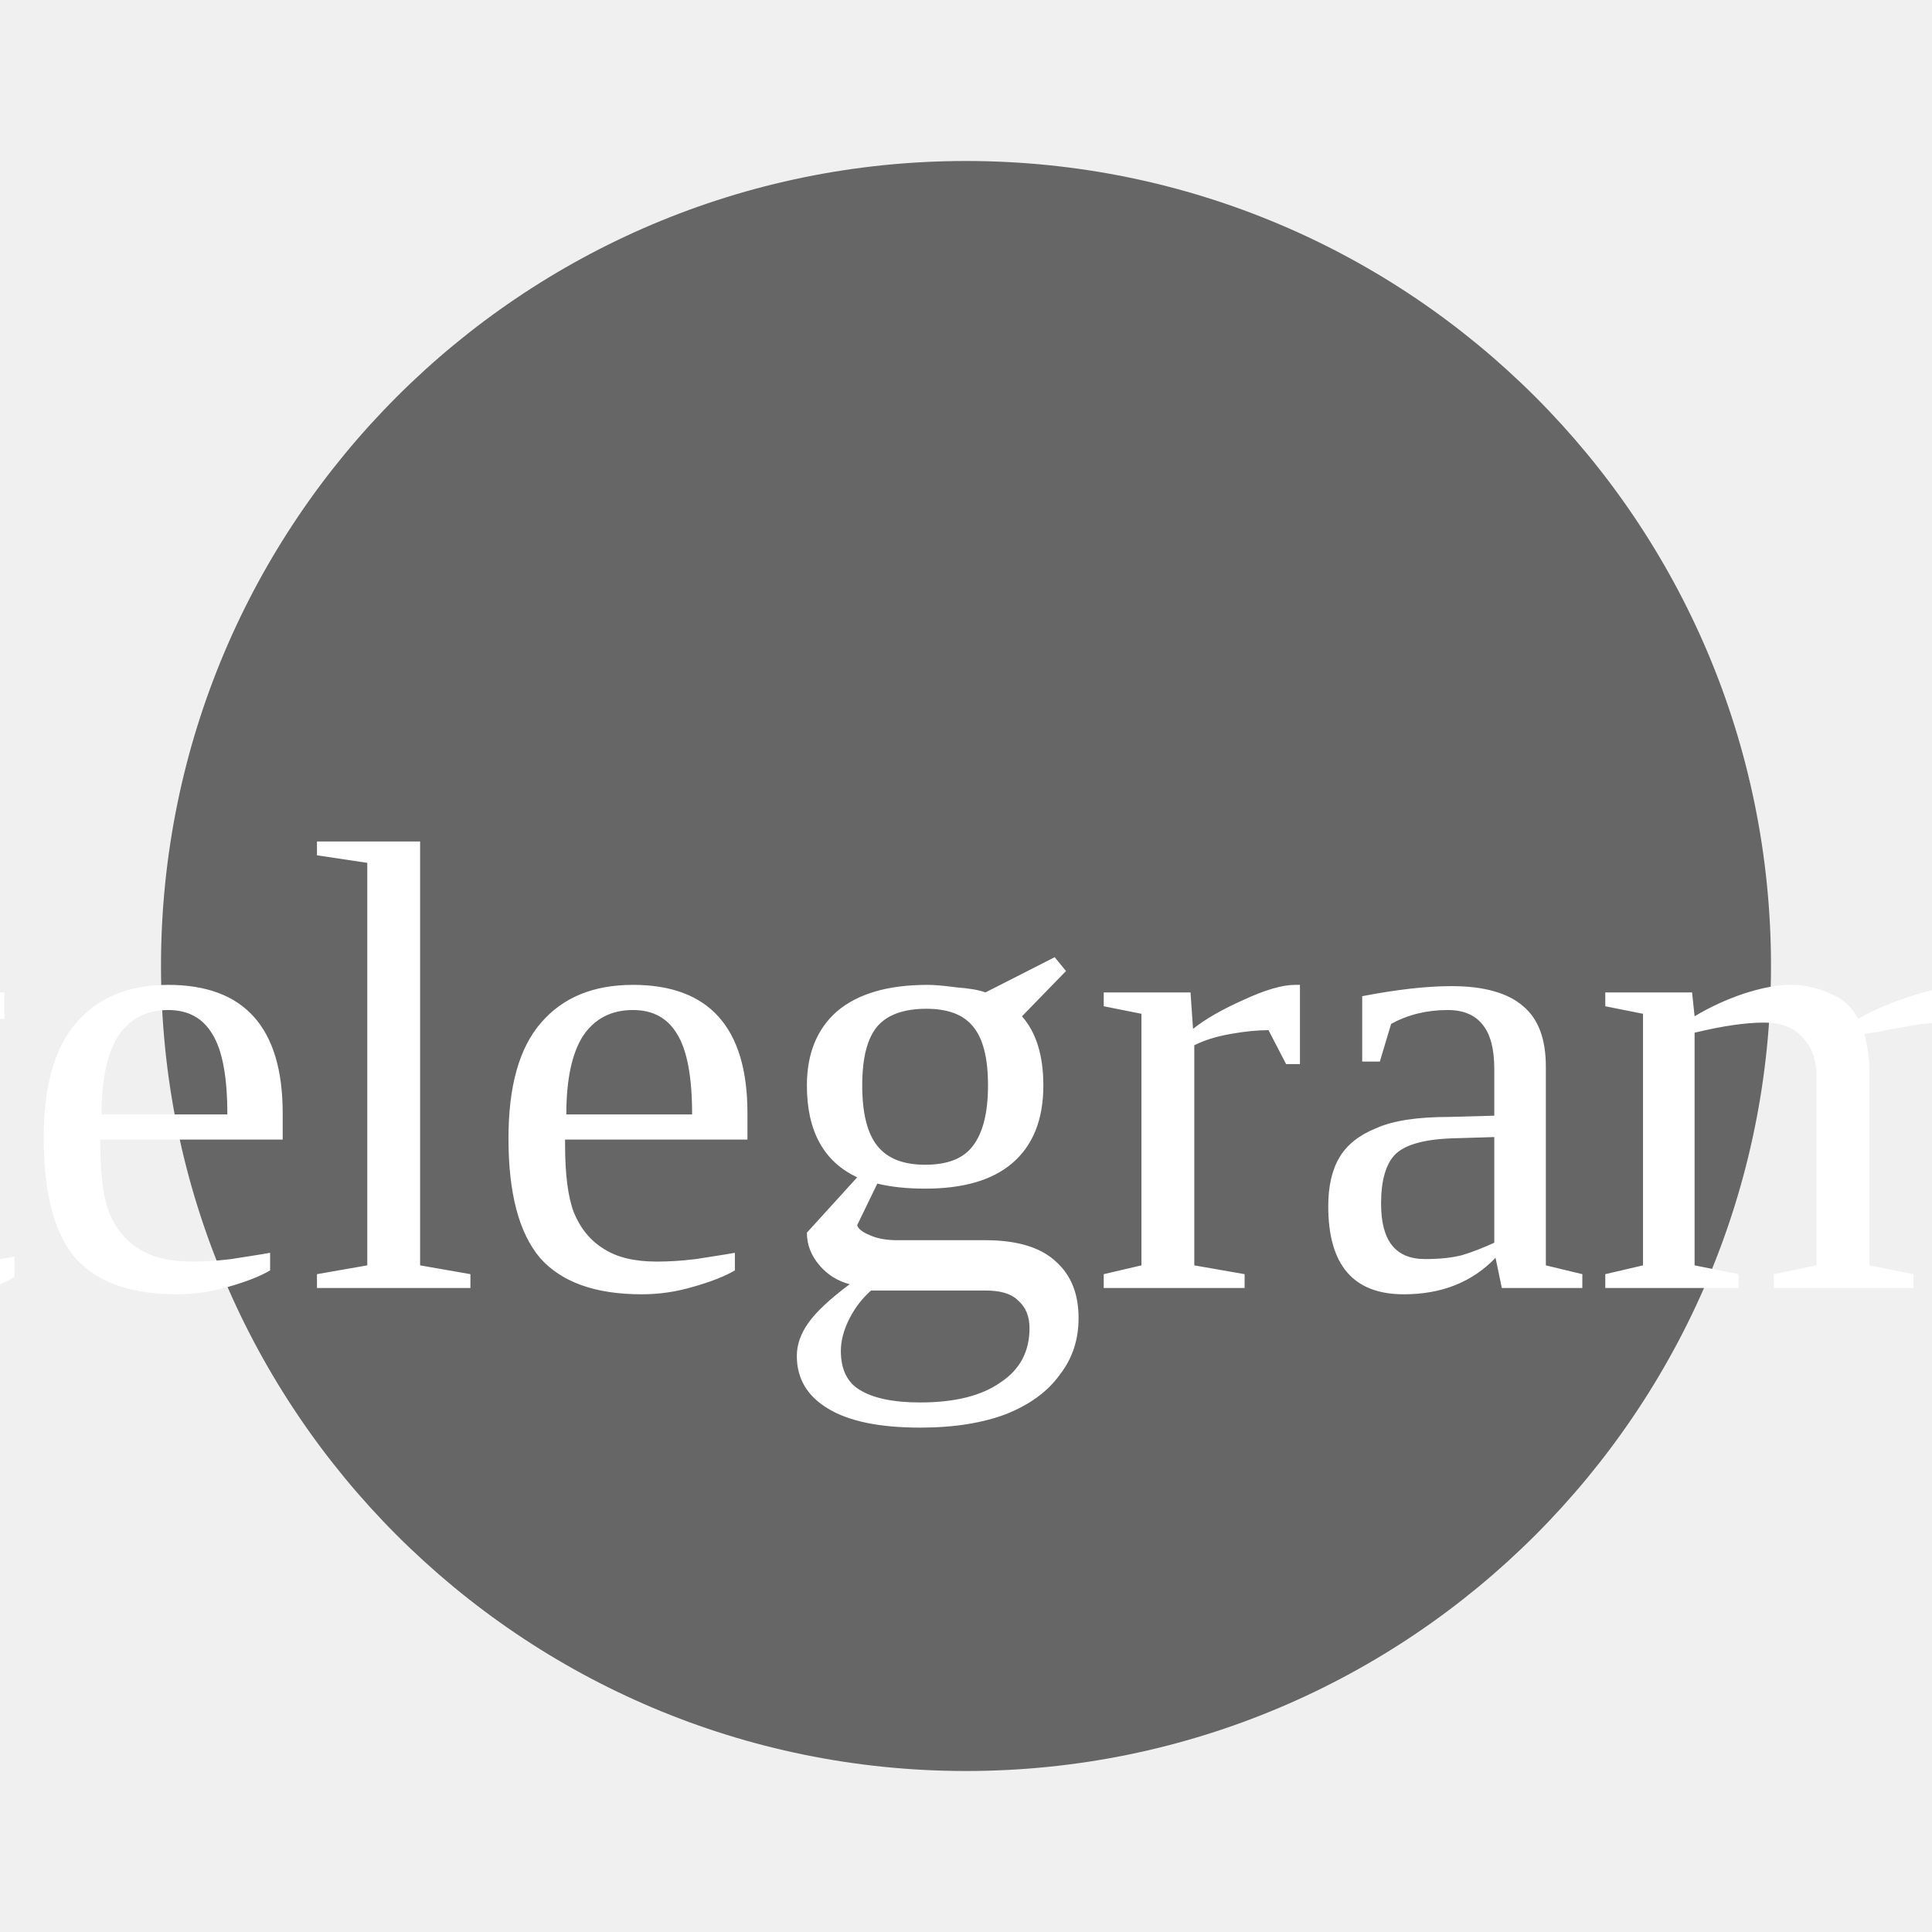
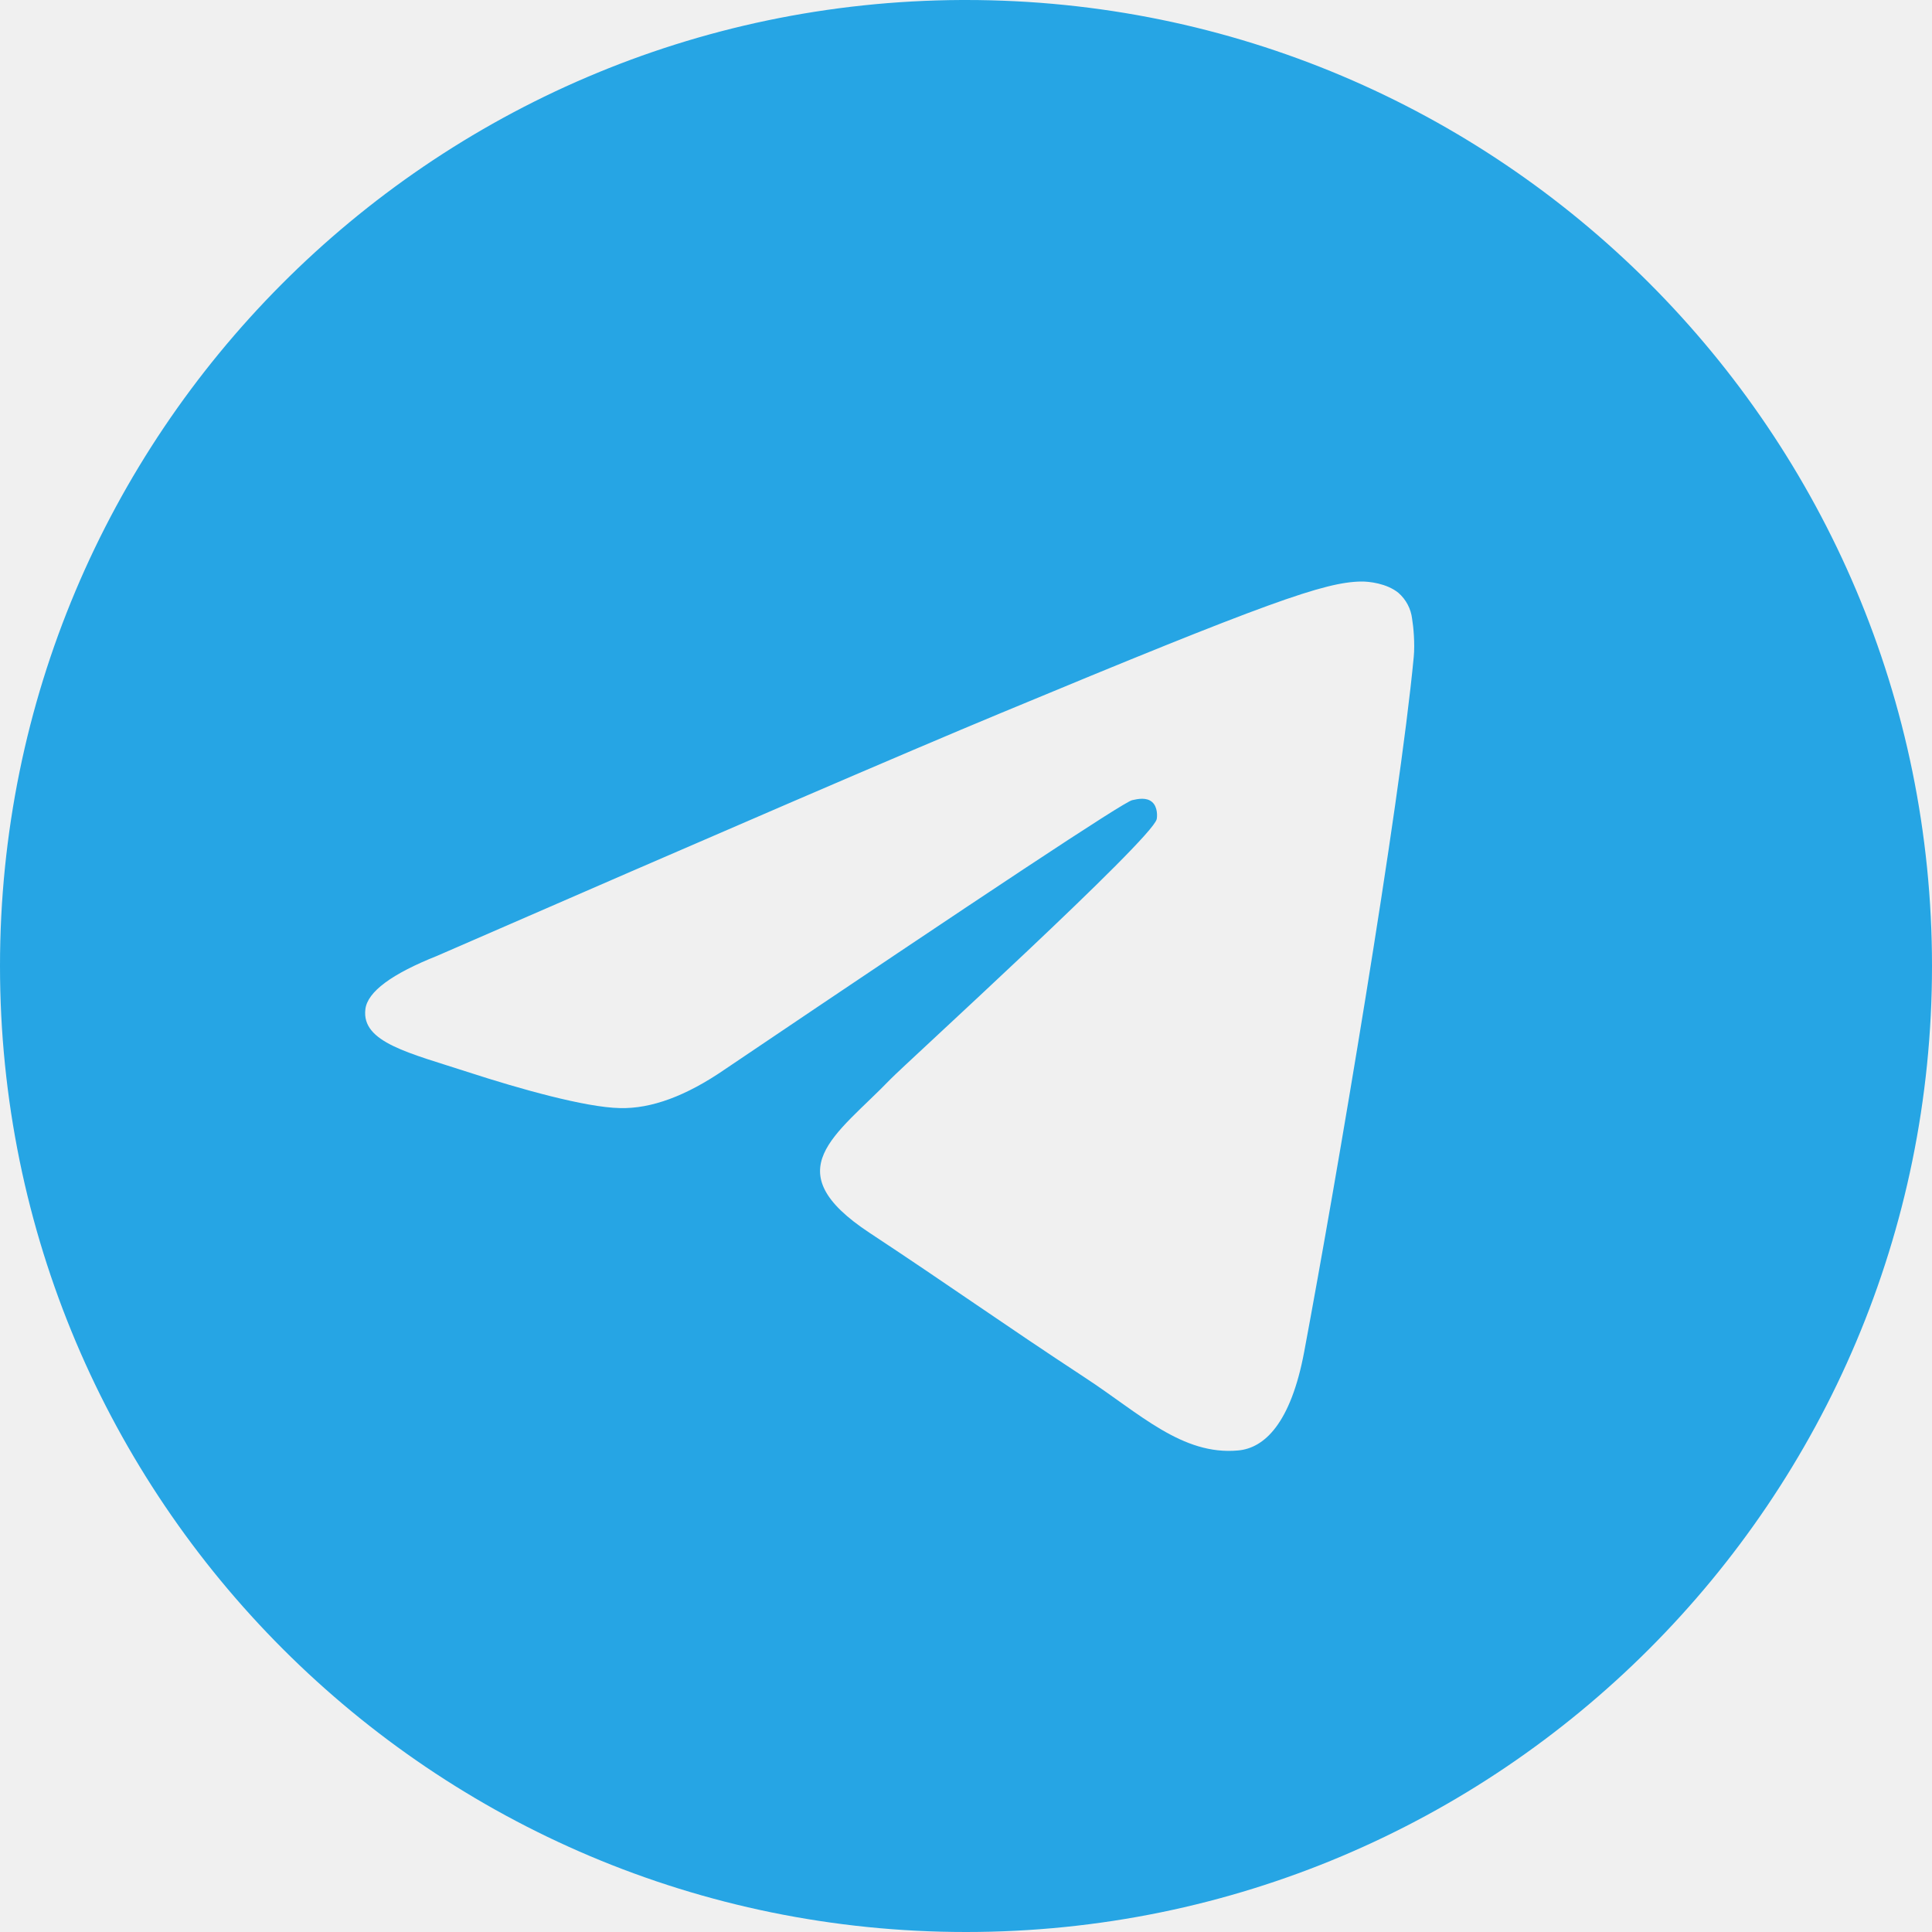
- <svg xmlns="http://www.w3.org/2000/svg" viewBox="0 0 24 24" fill="none">
-   <circle cx="12" cy="12" r="10" fill="#666" />
-   <text x="12" y="16" text-anchor="middle" fill="white" font-size="8">telegram</text>
+ <svg xmlns="http://www.w3.org/2000/svg" fill="#26A5E4" role="img" viewBox="0 0 24 24">
+   <path d="M11.944 0A12 12 0 0 0 0 12a12 12 0 0 0 12 12 12 12 0 0 0 12-12A12 12 0 0 0 12 0a12 12 0 0 0-.056 0zm4.962 7.224c.1-.002.321.023.465.14a.506.506 0 0 1 .171.325c.016.093.036.306.02.472-.18 1.898-.962 6.502-1.36 8.627-.168.9-.499 1.201-.82 1.23-.696.065-1.225-.46-1.9-.902-1.056-.693-1.653-1.124-2.678-1.8-1.185-.78-.417-1.21.258-1.91.177-.184 3.247-2.977 3.307-3.23.007-.032.014-.15-.056-.212s-.174-.041-.249-.024c-.106.024-1.793 1.14-5.061 3.345-.48.33-.913.49-1.302.48-.428-.008-1.252-.241-1.865-.44-.752-.245-1.349-.374-1.297-.789.027-.216.325-.437.893-.663 3.498-1.524 5.83-2.529 6.998-3.014 3.332-1.386 4.025-1.627 4.476-1.635z" />
</svg>
